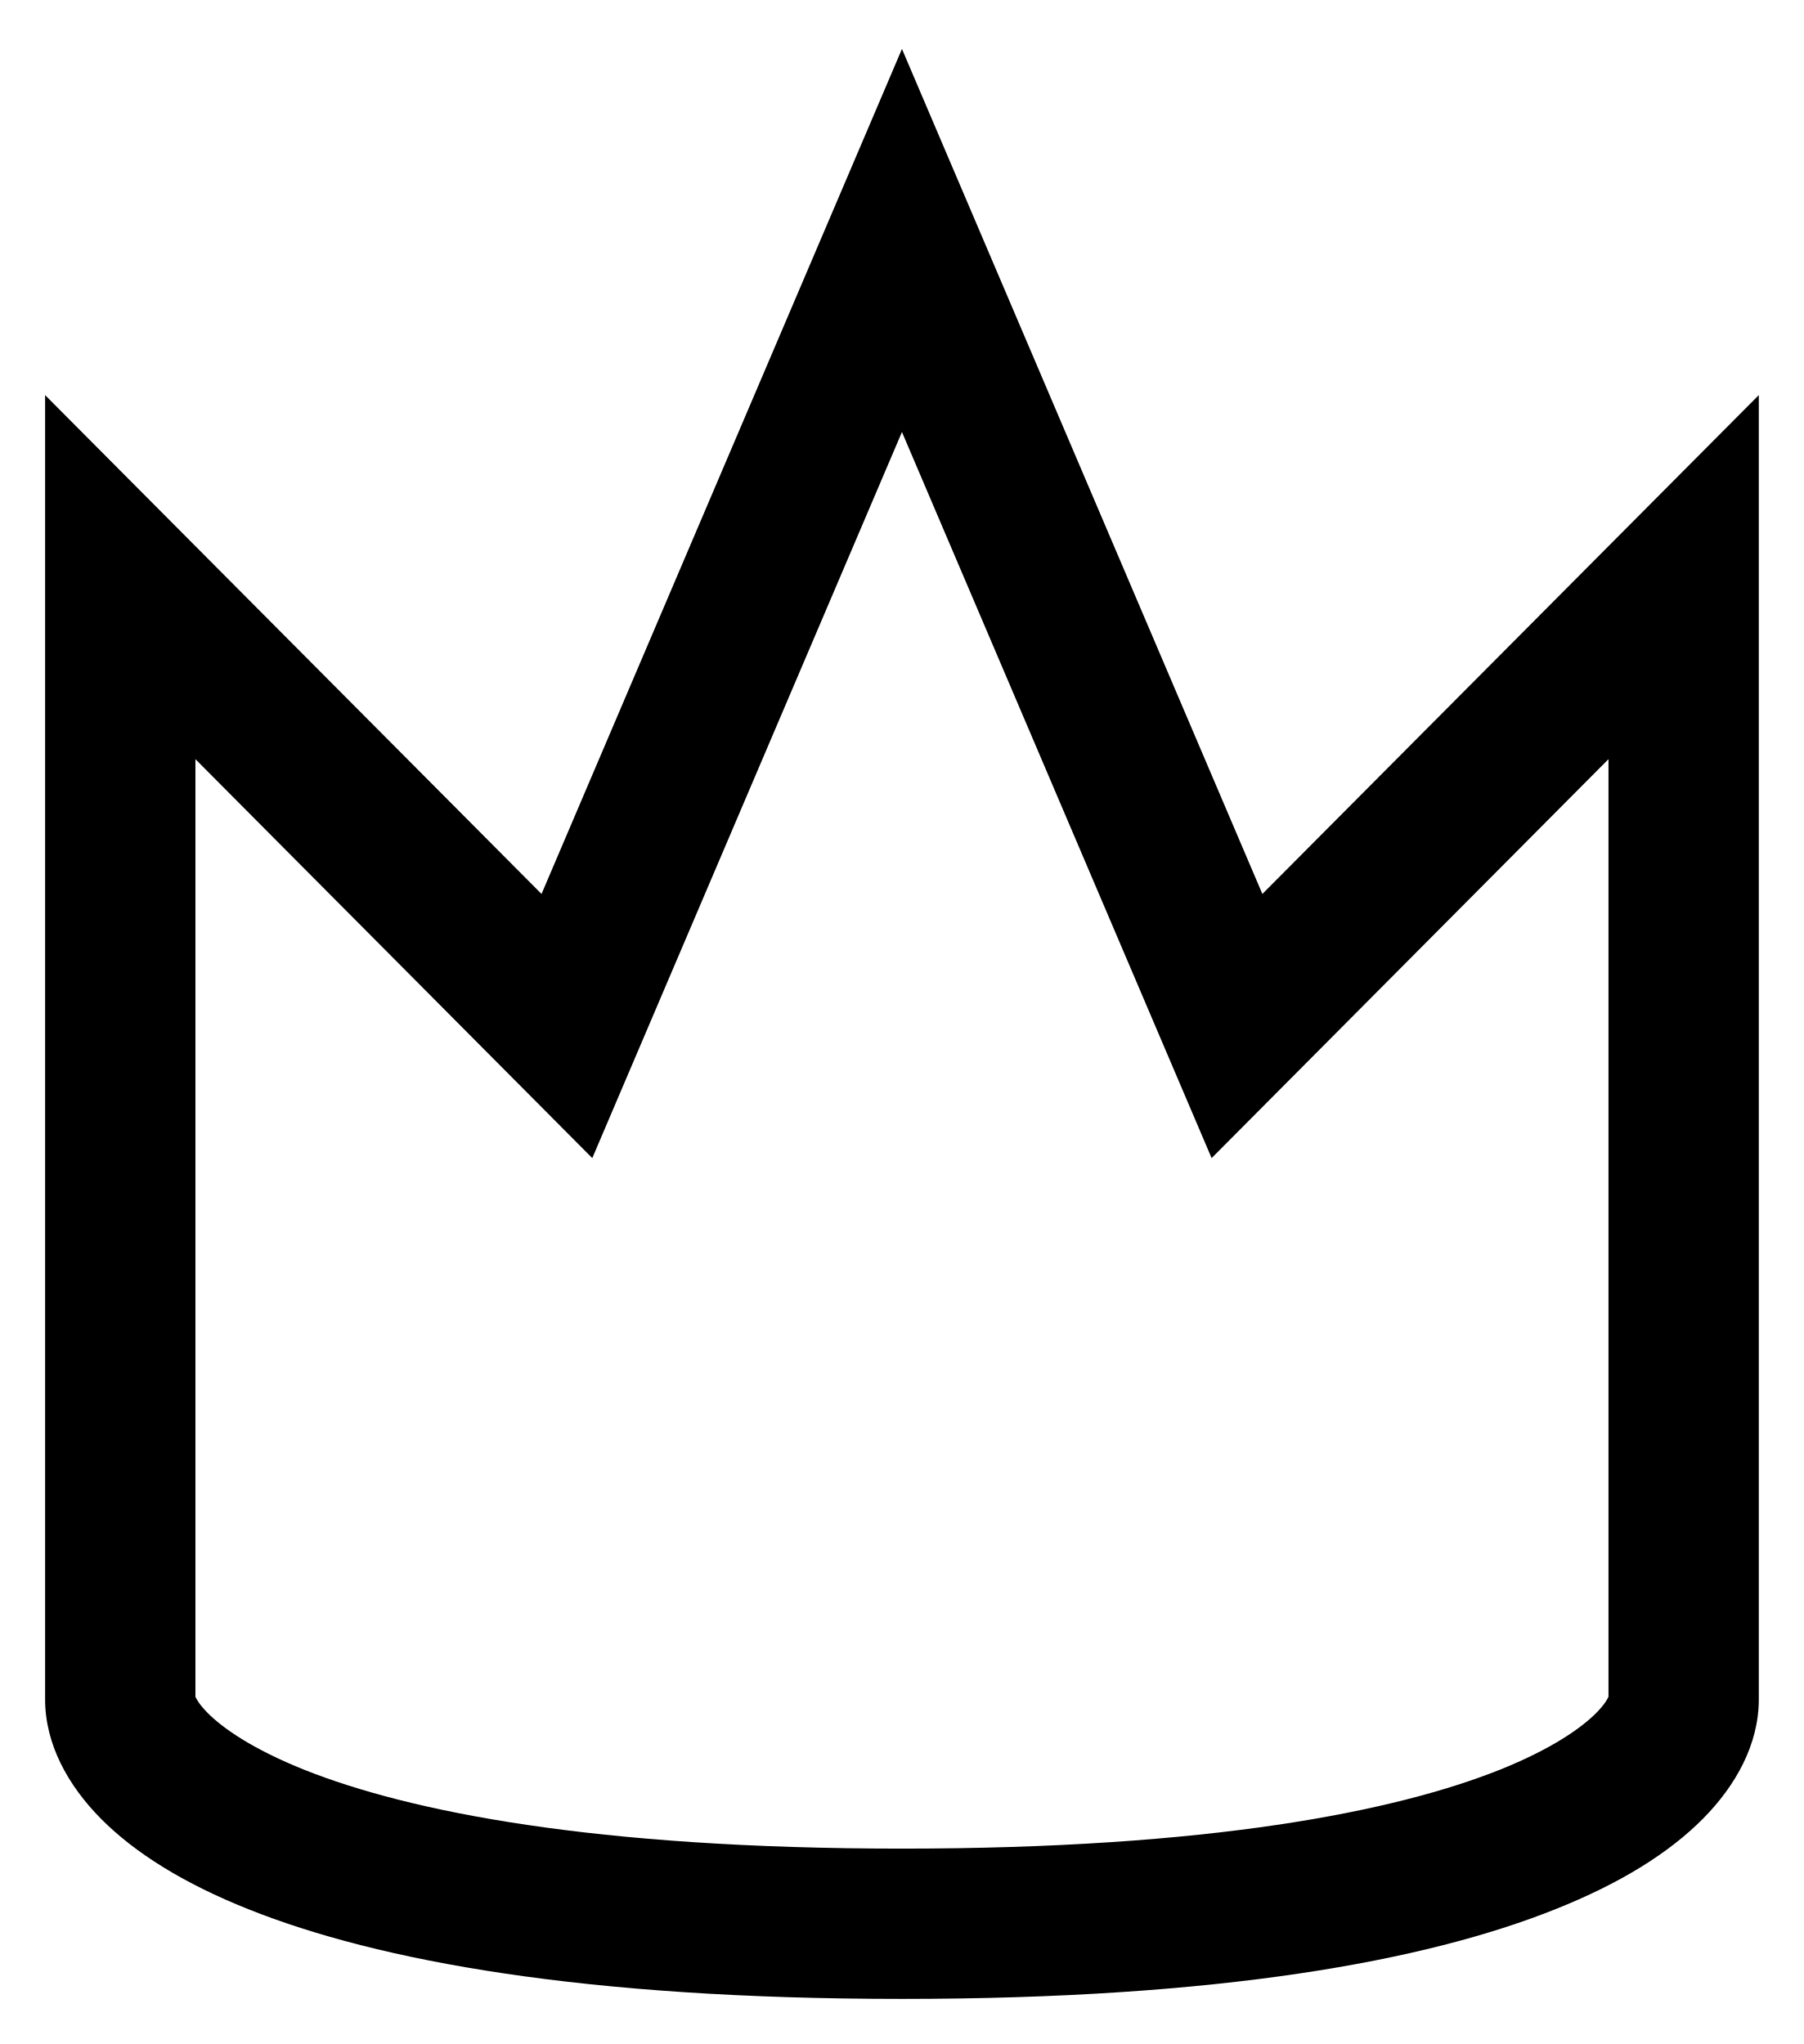
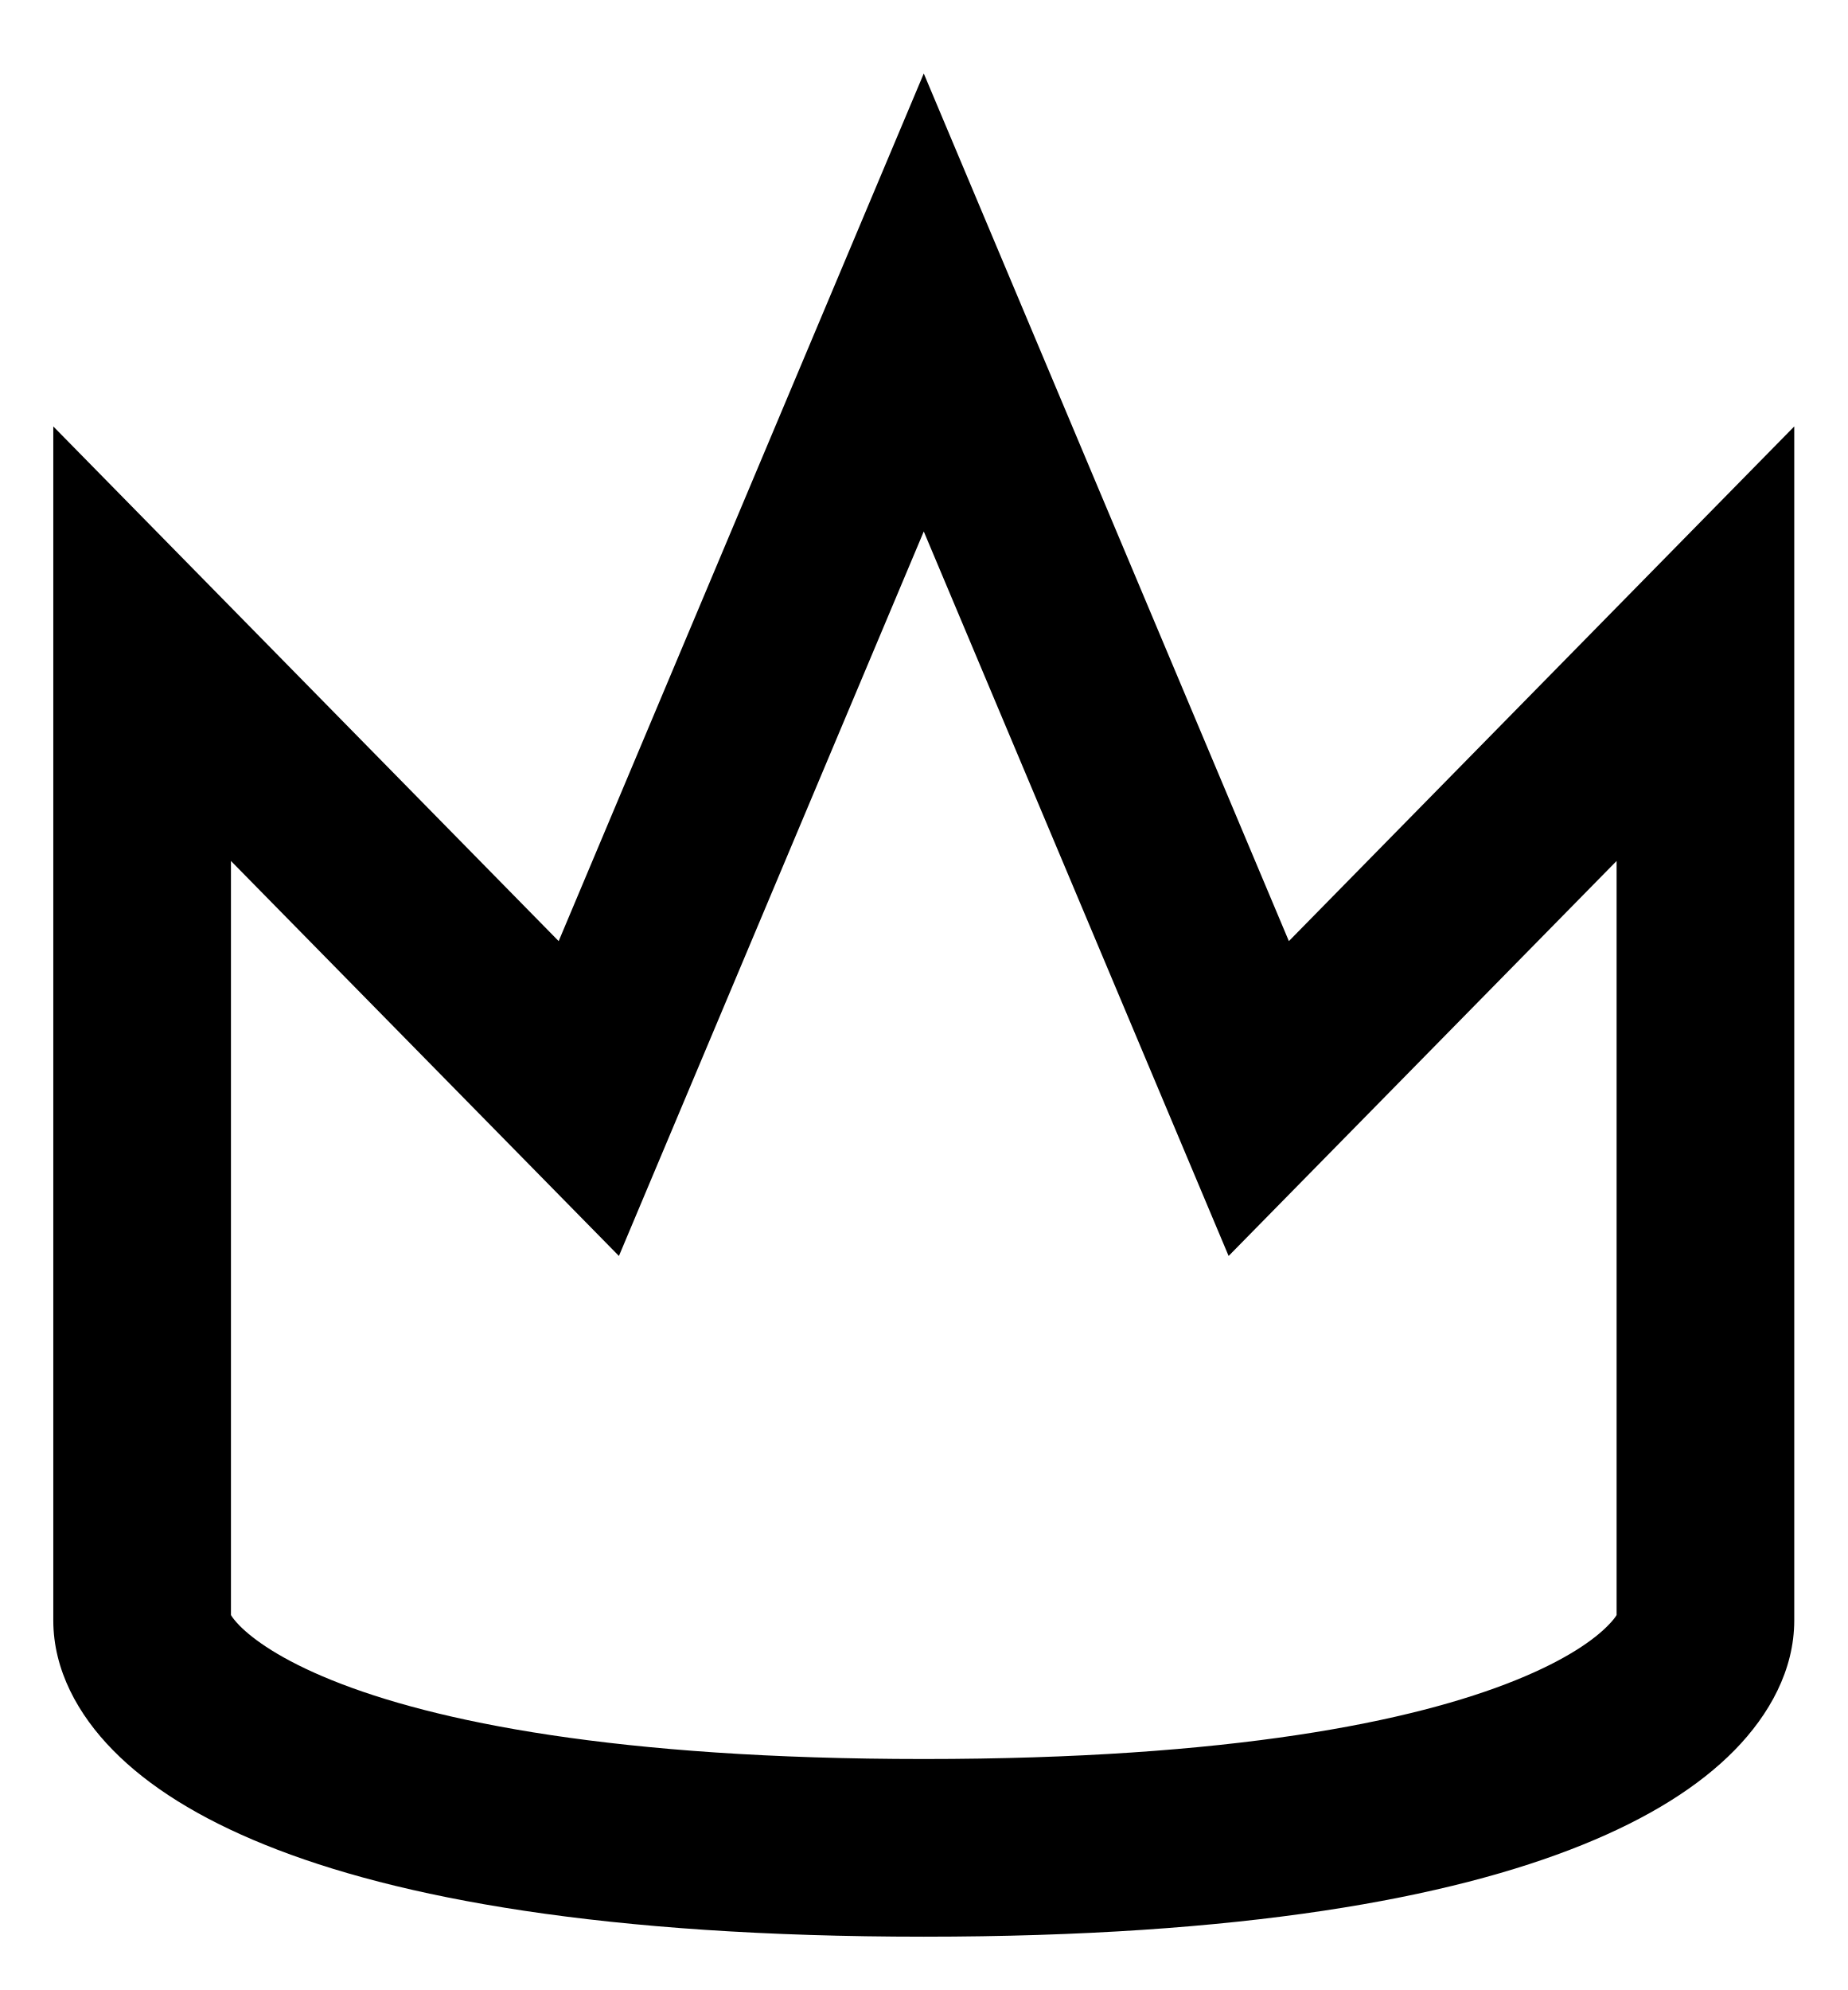
- <svg xmlns="http://www.w3.org/2000/svg" width="15" height="17" viewBox="0 0 15 17" fill="none">
-   <path fill-rule="evenodd" clip-rule="evenodd" d="M7.5 0.407L10.497 7.435L14.625 3.286V14.133C14.625 14.506 14.435 14.85 14.159 15.128C13.878 15.411 13.472 15.665 12.931 15.88C11.853 16.311 10.139 16.625 7.5 16.625C4.861 16.625 3.147 16.311 2.068 15.88C1.528 15.665 1.122 15.411 0.841 15.128C0.565 14.85 0.375 14.506 0.375 14.133V3.286L4.503 7.435L7.5 0.407ZM7.5 3.593L4.925 9.632L1.625 6.314V14.112C1.632 14.128 1.655 14.174 1.727 14.247C1.853 14.373 2.097 14.546 2.532 14.72C3.403 15.067 4.939 15.375 7.5 15.375C10.061 15.375 11.597 15.067 12.469 14.72C12.903 14.546 13.147 14.373 13.273 14.247C13.345 14.174 13.368 14.128 13.375 14.112V6.314L10.075 9.632L7.5 3.593Z" fill="currentColor" />
+ <svg xmlns="http://www.w3.org/2000/svg" width="13" height="14" viewBox="0 0 13 14" fill="none">
+   <path fill-rule="evenodd" clip-rule="evenodd" d="M6.5 0.517L9.069 6.621L12.625 3L12.625 11.4C12.625 11.748 12.45 12.063 12.205 12.313C11.956 12.567 11.6 12.791 11.134 12.979C10.205 13.355 8.74 13.625 6.5 13.625C4.26 13.625 2.795 13.355 1.866 12.979C1.4 12.791 1.044 12.567 0.795 12.313C0.549 12.063 0.375 11.748 0.375 11.4L0.375 3L3.931 6.621L6.5 0.517ZM6.5 3.739L4.355 8.836L1.625 6.057L1.625 11.362C1.633 11.376 1.651 11.401 1.686 11.437C1.781 11.533 1.975 11.675 2.334 11.82C3.055 12.112 4.34 12.375 6.5 12.375C8.66 12.375 9.945 12.112 10.666 11.82C11.025 11.675 11.219 11.533 11.313 11.437C11.349 11.401 11.367 11.376 11.375 11.362L11.375 6.057L8.645 8.836L6.5 3.739ZM1.618 11.349L1.619 11.35Z" fill="currentColor" />
</svg>
